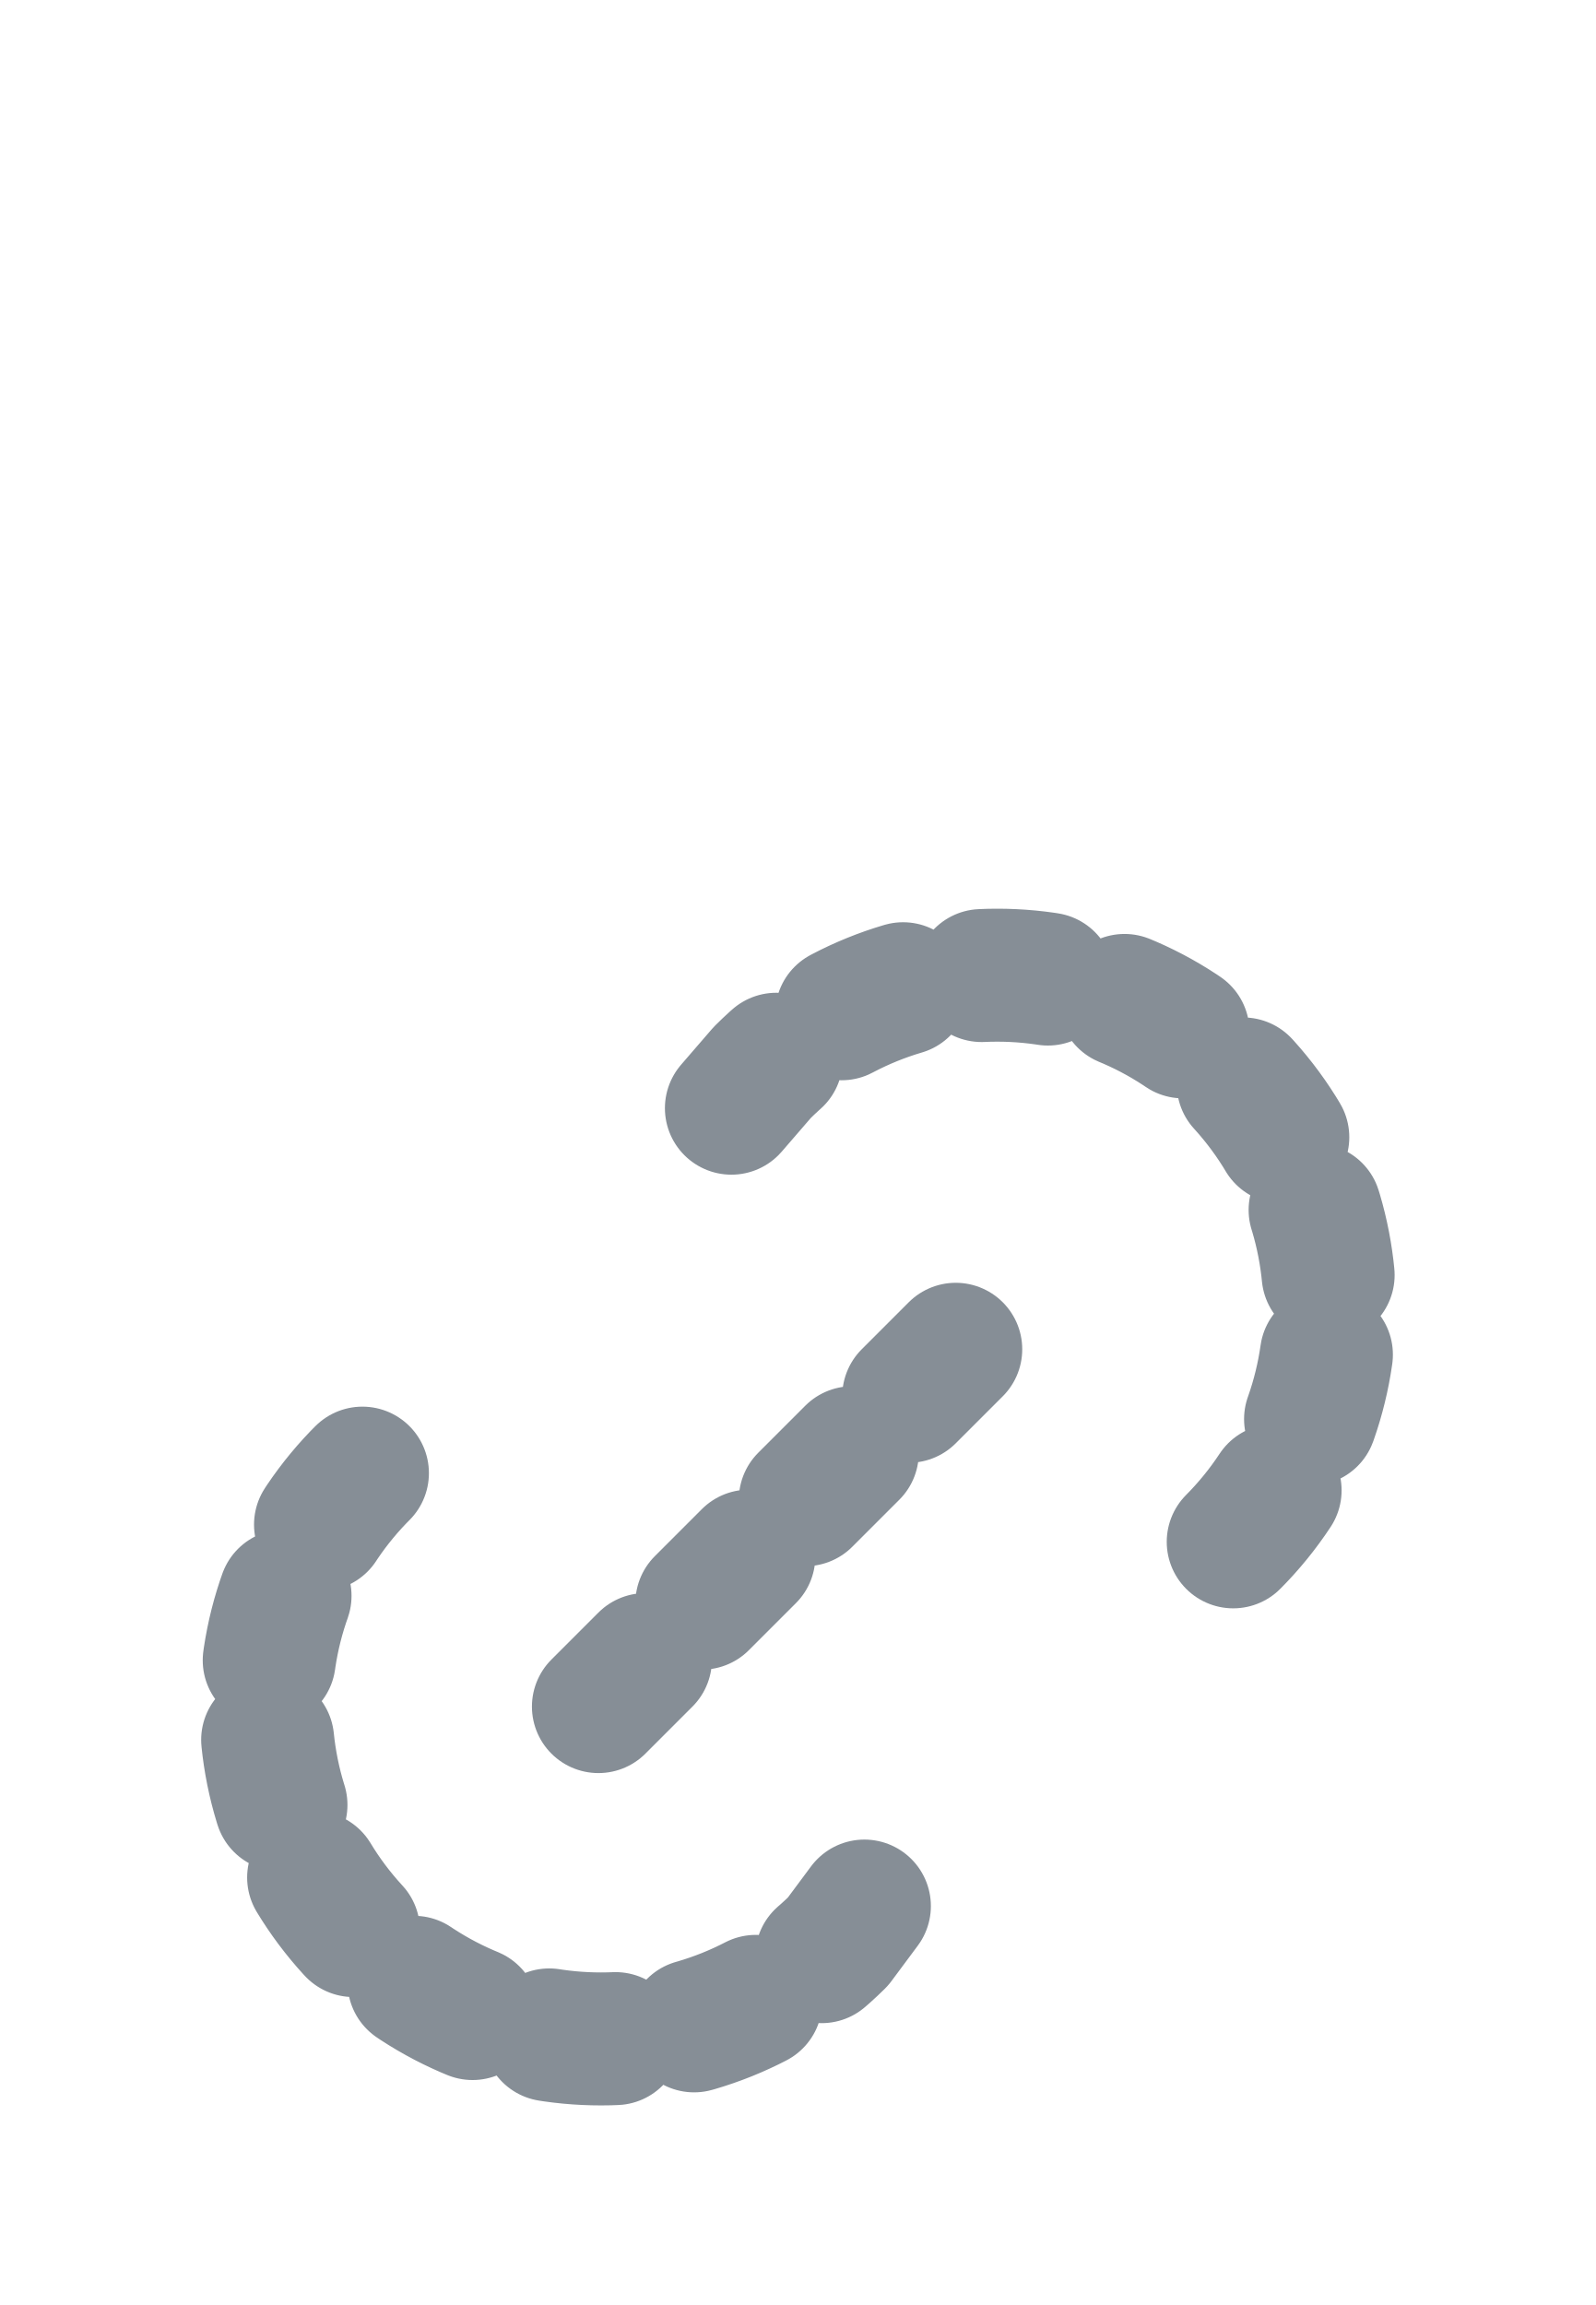
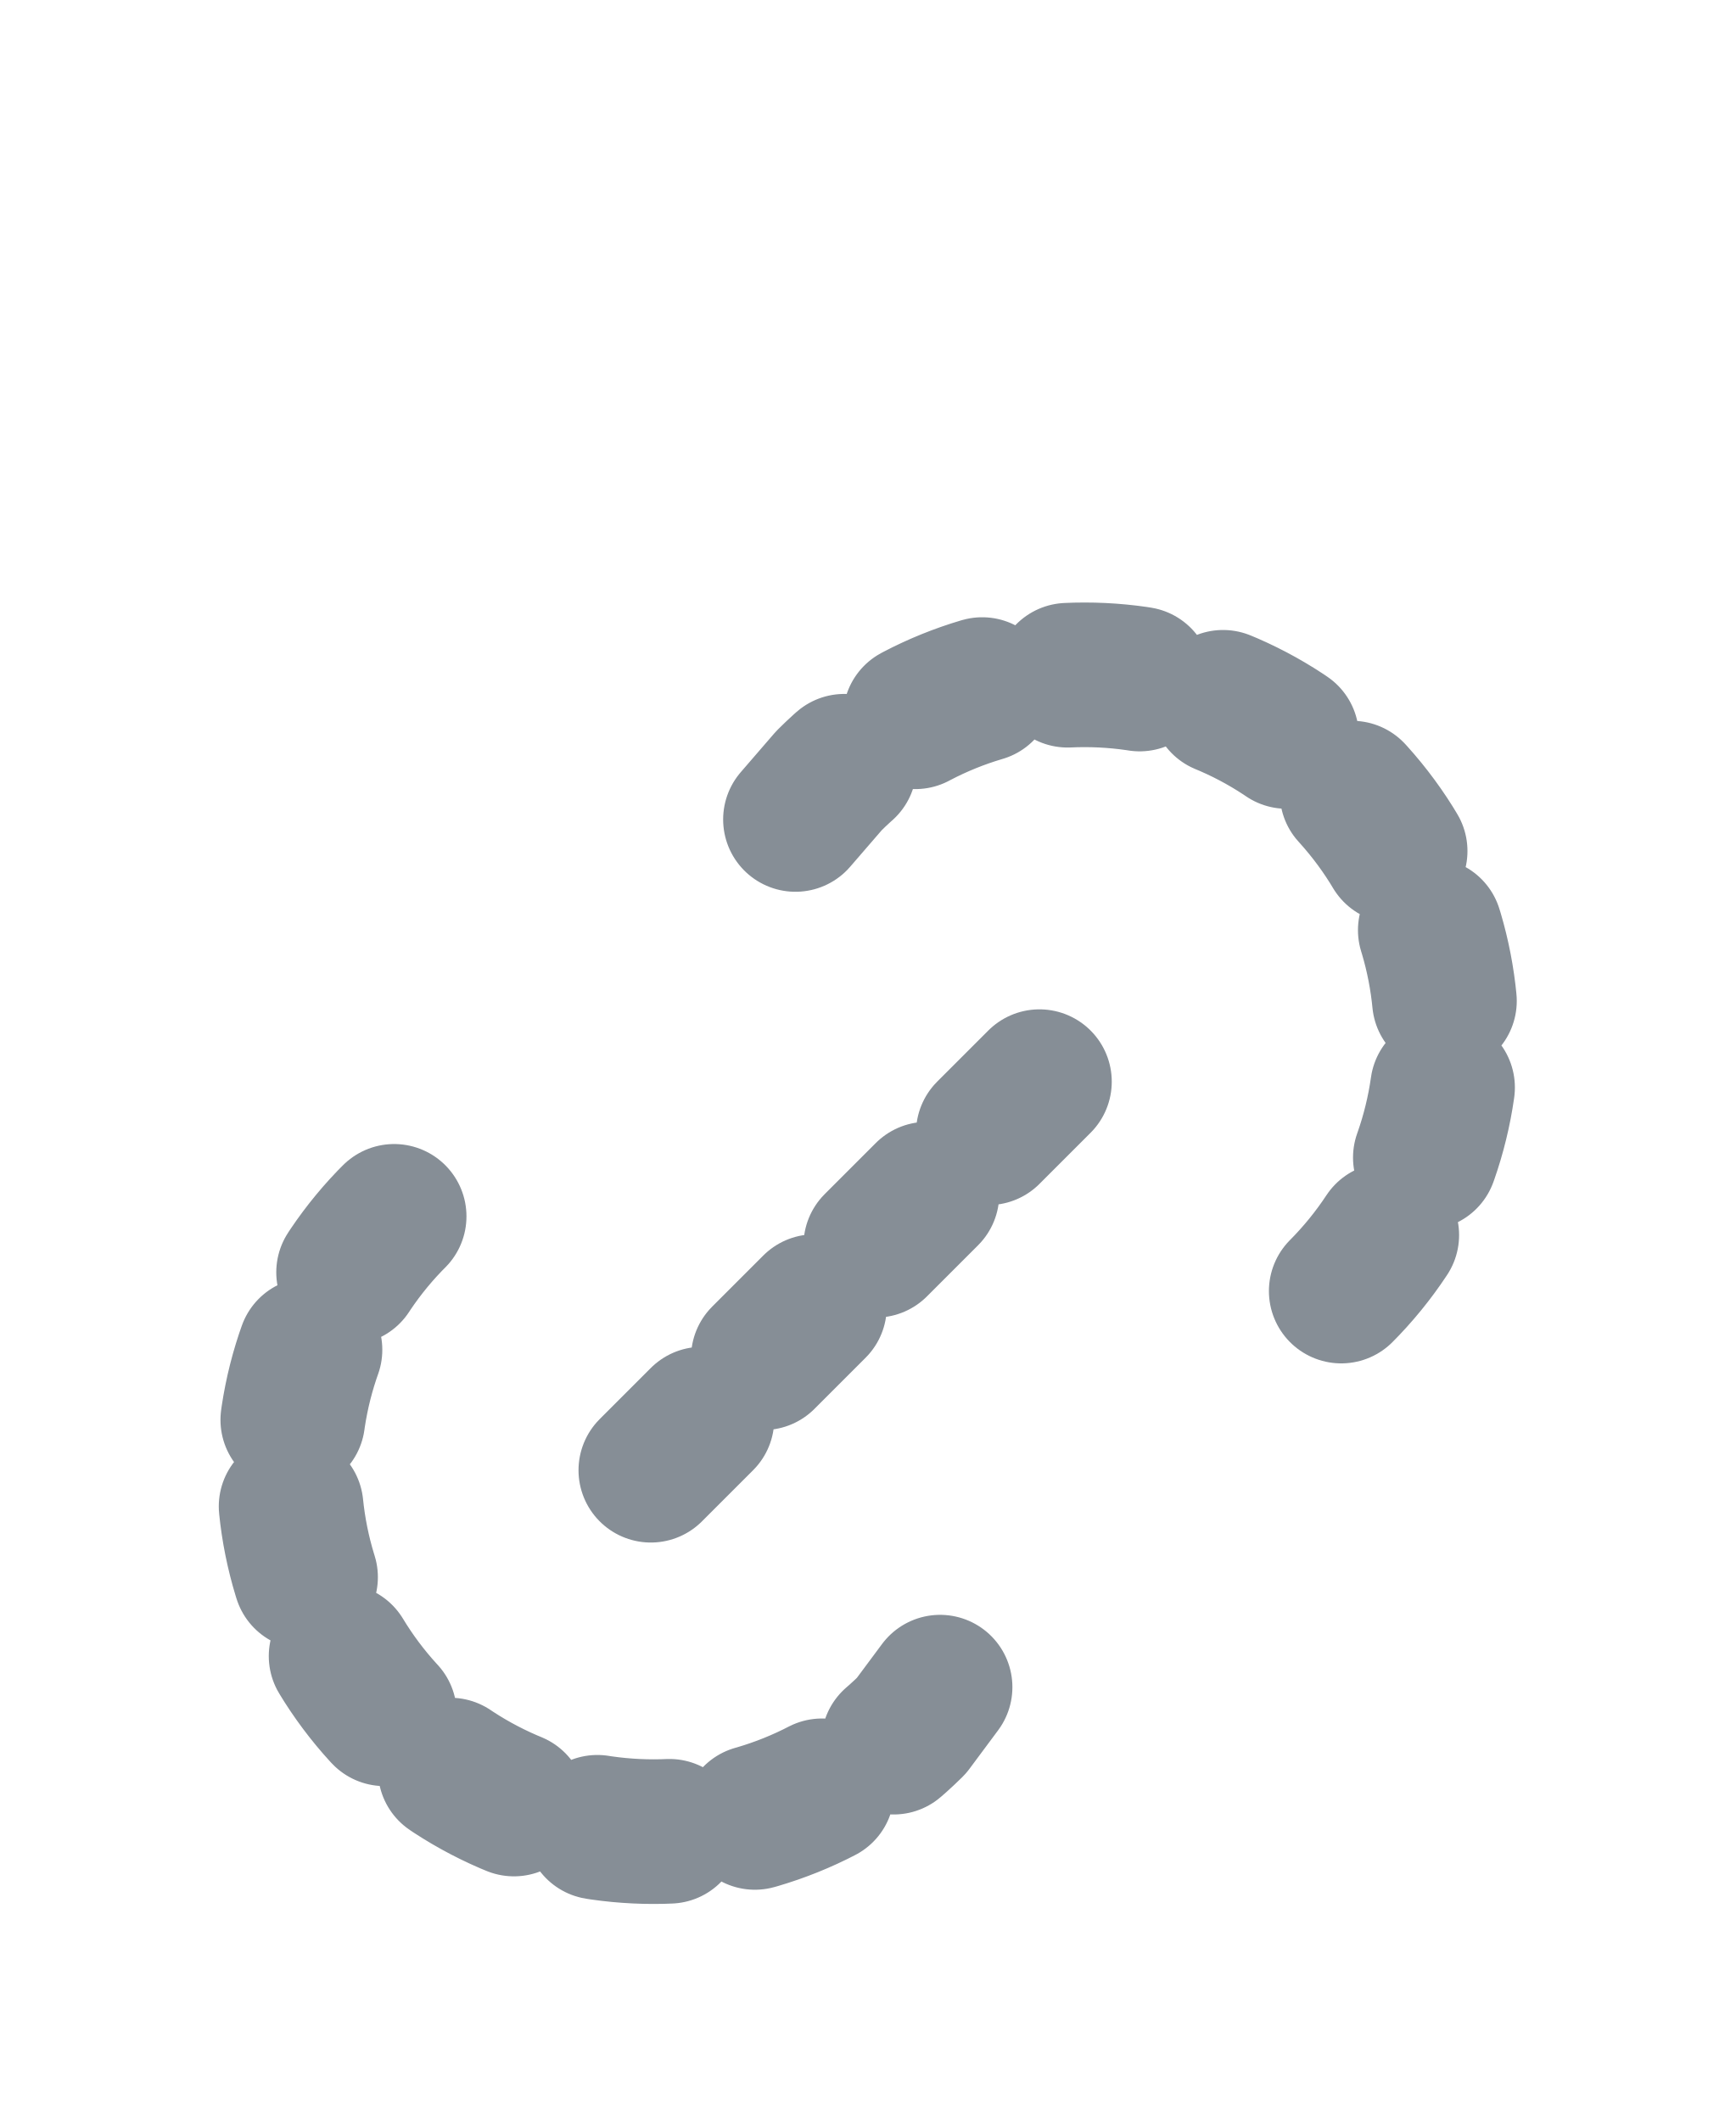
- <svg xmlns="http://www.w3.org/2000/svg" width="18" height="26" viewBox="0 -10.667 24 34.667" role="img" fill="none" stroke="#868e96" stroke-width="2" stroke-linecap="round" stroke-linejoin="round">
+ <svg xmlns="http://www.w3.org/2000/svg" width="18" height="22" viewBox="0 -5.333 24 29.333" role="img" fill="none" stroke="#868e96" stroke-width="2" stroke-linecap="round" stroke-linejoin="round">
  <style>
path { stroke-dasharray: 1 1.2; stroke-dashoffset: 0; animation: draw 0.5s ease-out 1 both; }
@keyframes draw { from { stroke-dashoffset: 1.1; } }
@media (prefers-reduced-motion: reduce) { path { animation: none; } }
</style>
  <path d="M9 15l6 -6" pathLength="1" style="animation-delay:0s" />
  <path d="M11 6l.463 -.536a5 5 0 0 1 7.071 7.072l-.534 .464" pathLength="1" style="animation-delay:0.08s" />
  <path d="M13 18l-.397 .534a5.068 5.068 0 0 1 -7.127 0a4.972 4.972 0 0 1 0 -7.071l.524 -.463" pathLength="1" style="animation-delay:0.16s" />
</svg>
